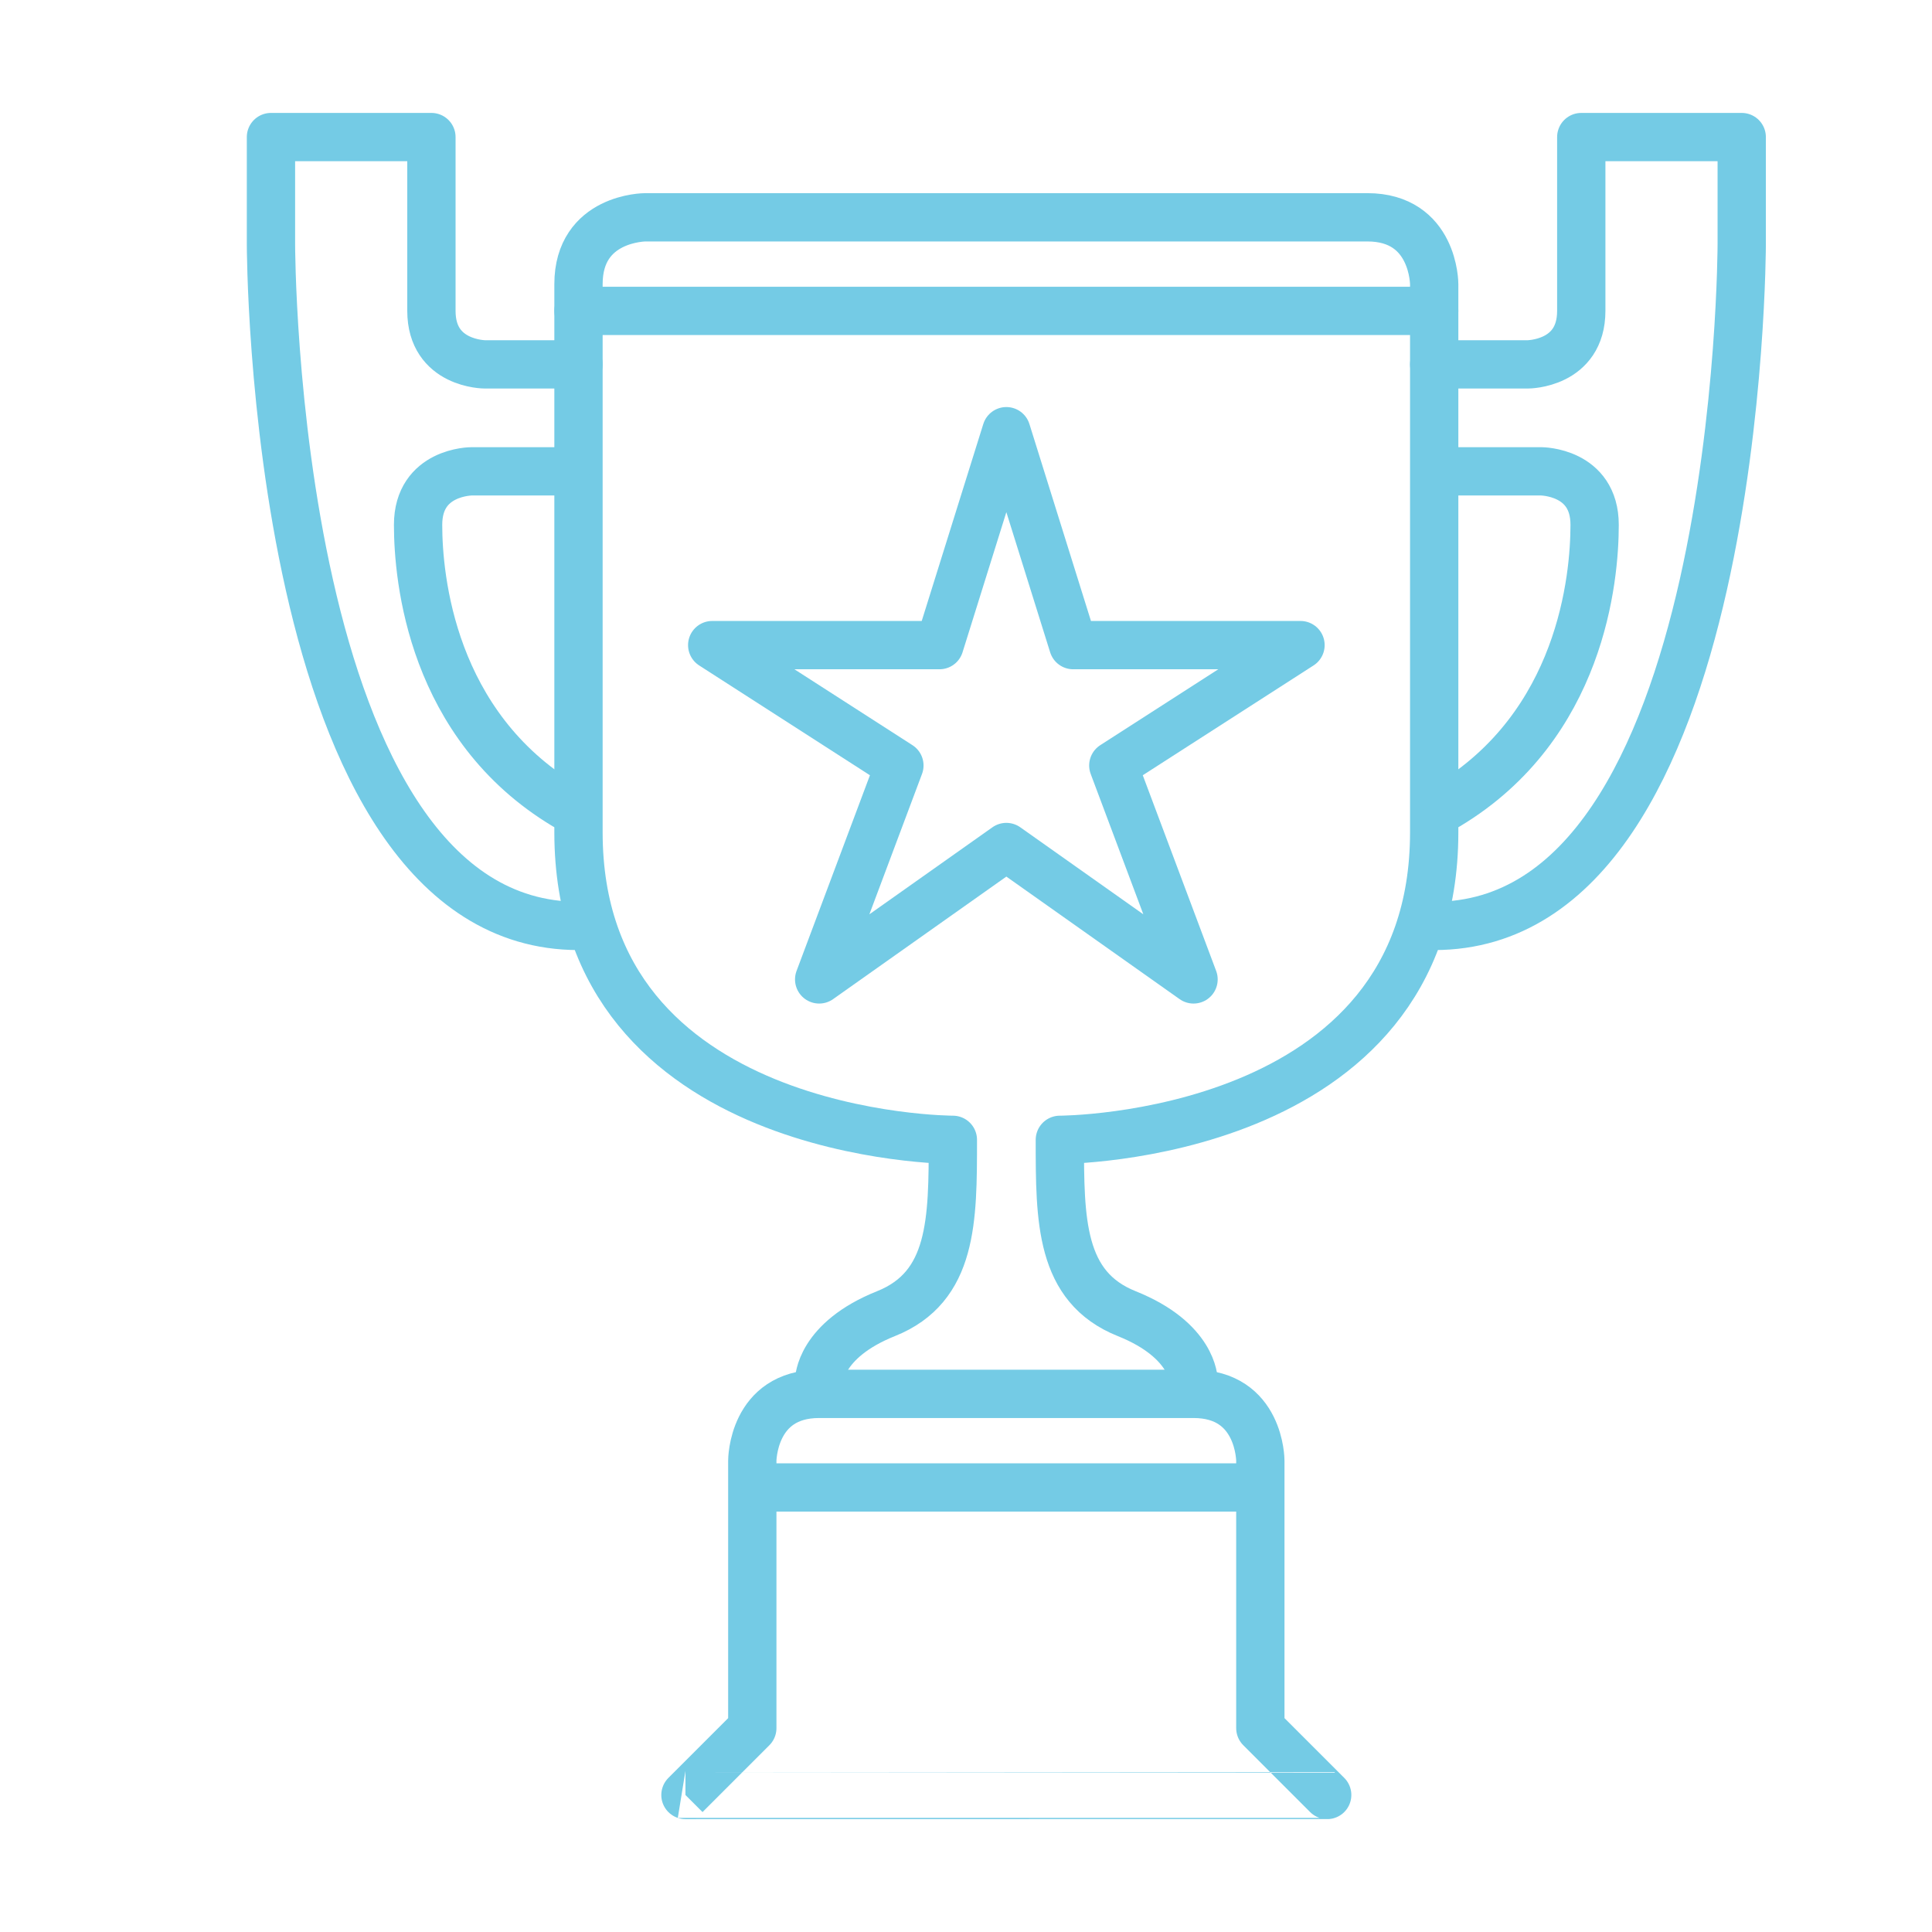
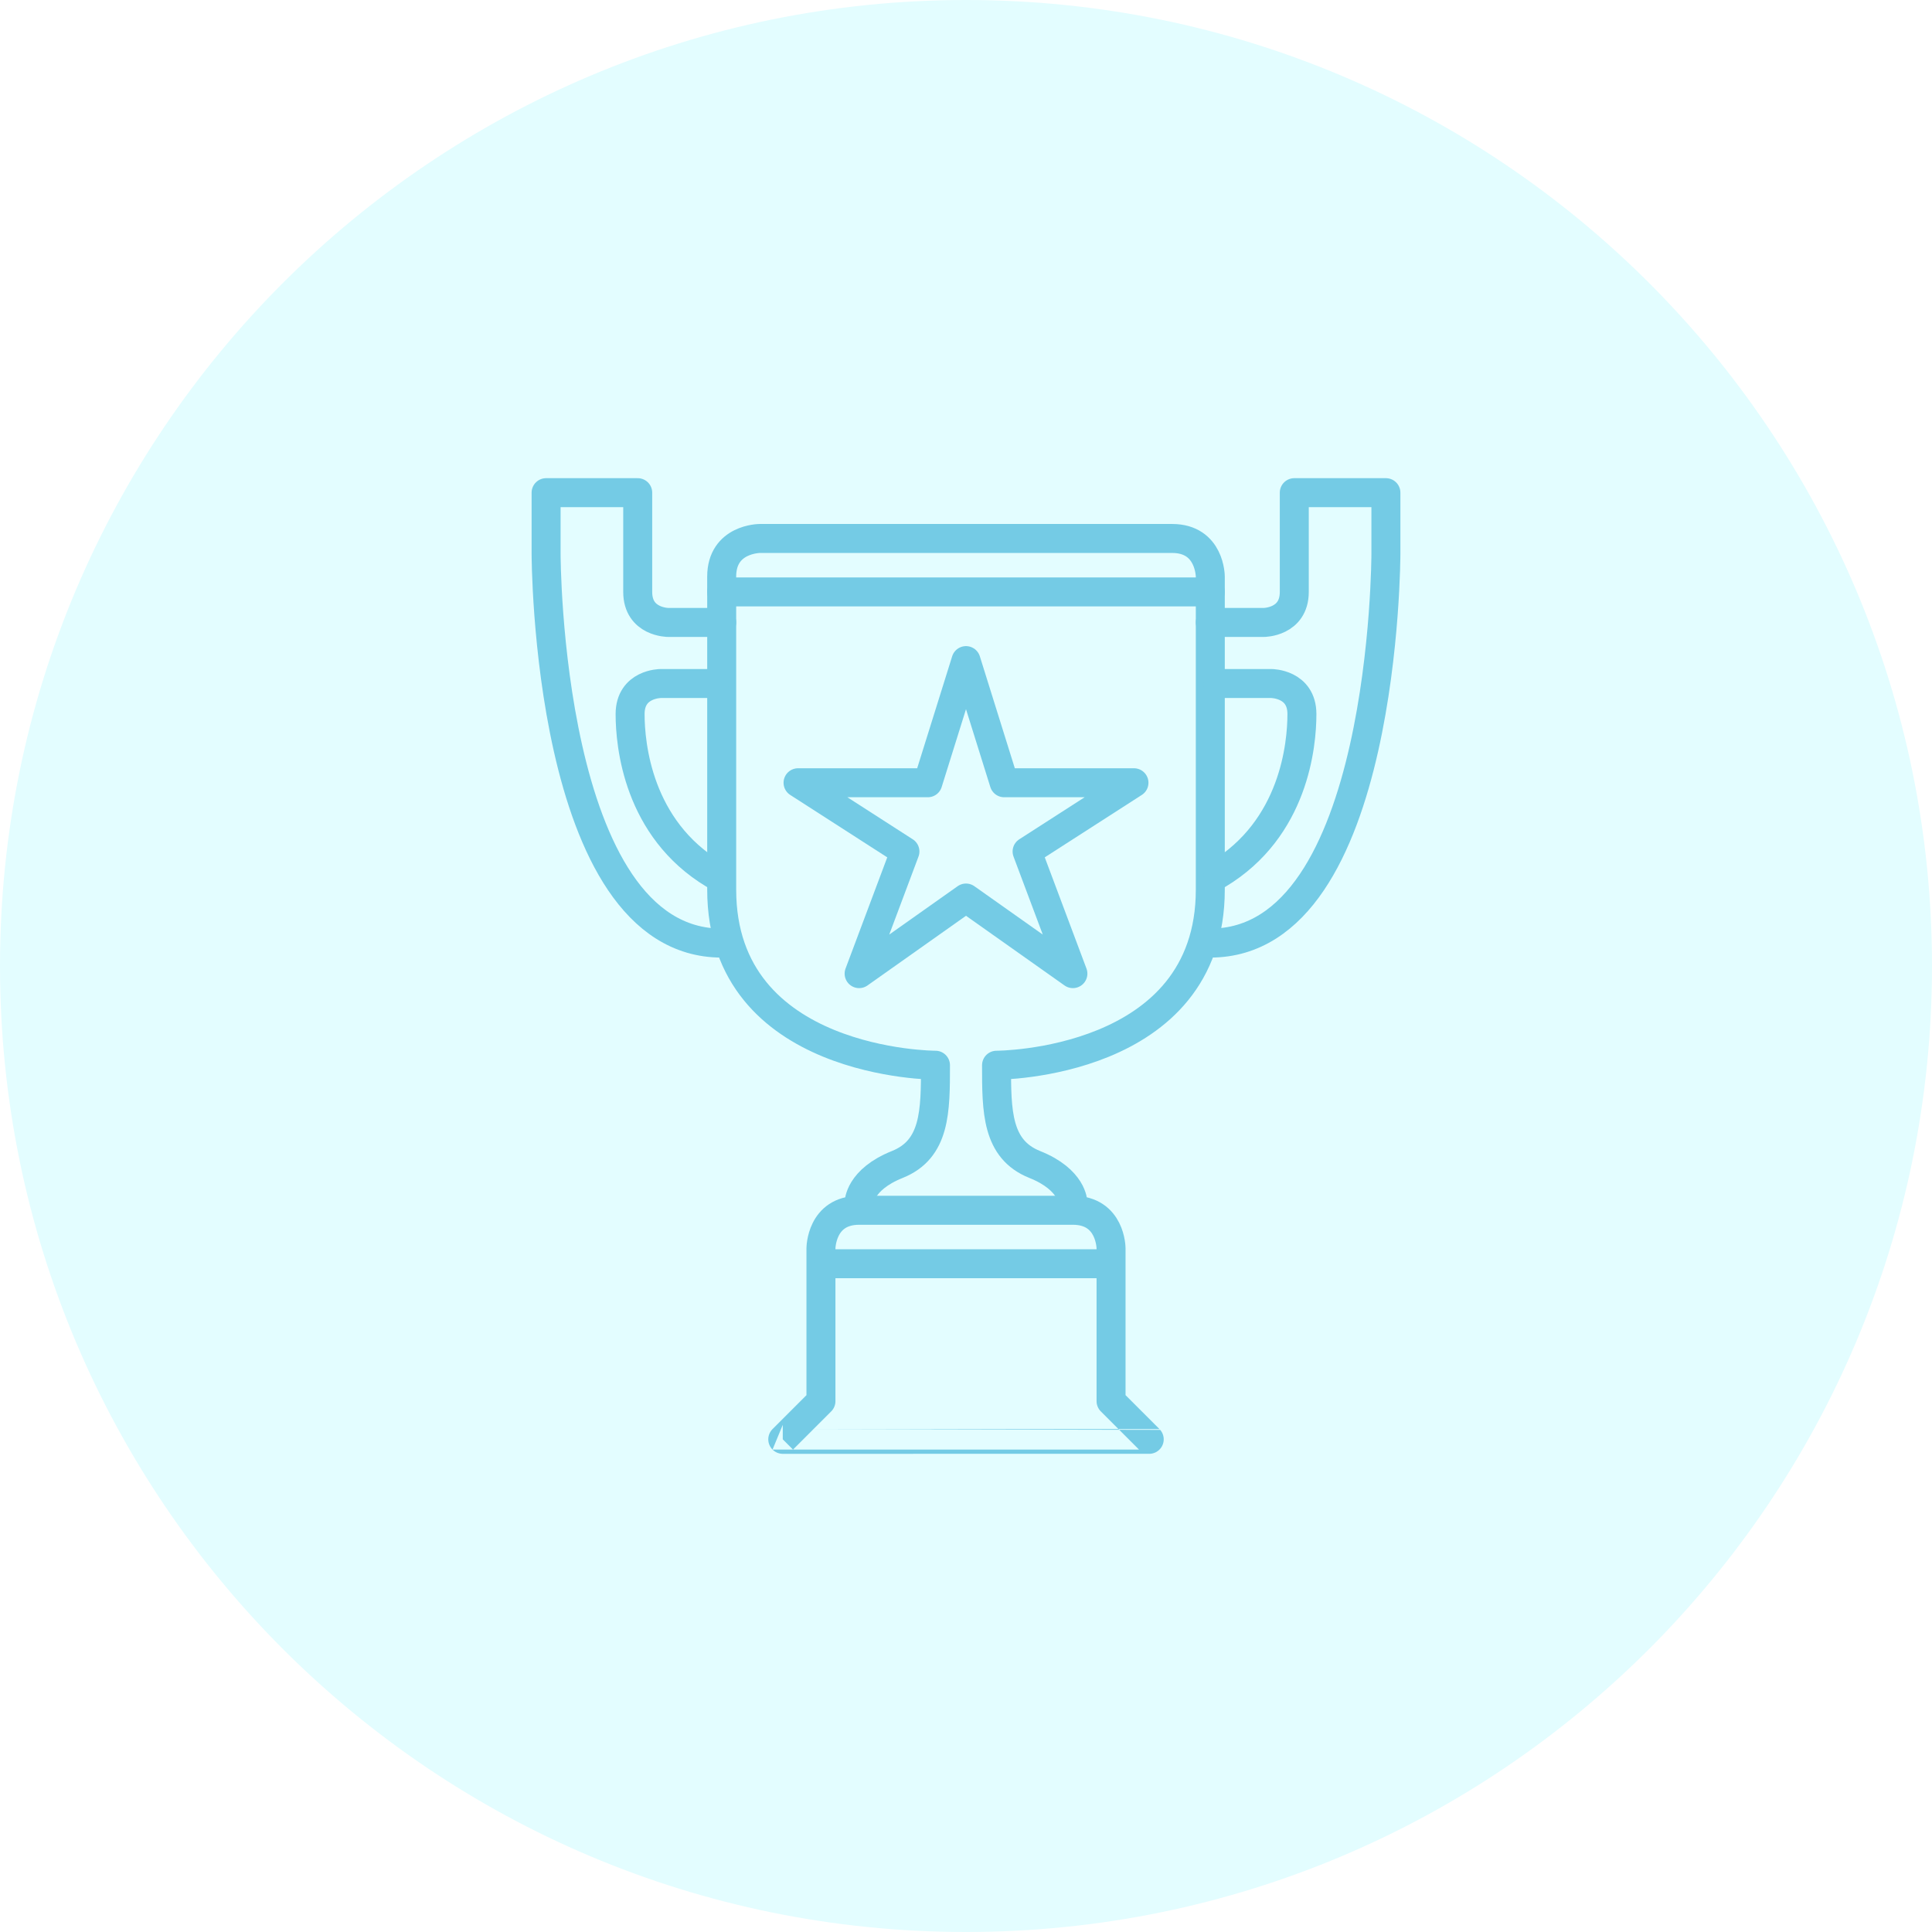
- <svg xmlns="http://www.w3.org/2000/svg" version="1.1" id="Layer_1" x="0px" y="0px" width="80px" height="80px" viewBox="10 10 80 80" enable-background="new 10 10 80 80" xml:space="preserve">
+ <svg xmlns="http://www.w3.org/2000/svg" version="1.1" id="Layer_1" x="0px" y="0px" width="100px" height="100px" viewBox="-10 -10 100 100" enable-background="new -10 -10 100 100" xml:space="preserve">
+   <circle fill="#E3FDFF" cx="40" cy="40" r="50" />
  <g>
-     <path fill="none" stroke="#74CBE5" stroke-width="2" stroke-linecap="round" stroke-linejoin="round" stroke-miterlimit="10" d="   M38.383,84.327l2.768-2.768V70.485c0,0,0-2.768,2.768-2.768s8.304,0,8.304,0s4.429,0,7.197,0s2.768,2.768,2.768,2.768v11.073   l2.768,2.768C64.959,84.327,38.383,84.327,38.383,84.327z" />
-     <line fill="none" stroke="#74CBE5" stroke-width="2" stroke-linecap="round" stroke-linejoin="round" stroke-miterlimit="10" x1="41.705" y1="71.592" x2="61.636" y2="71.592" />
-     <path fill="none" stroke="#74CBE5" stroke-width="2" stroke-linecap="round" stroke-linejoin="round" stroke-miterlimit="10" d="   M43.92,67.163c0,0,0-1.661,2.768-2.768c2.768-1.107,2.768-3.875,2.768-7.197c0,0-15.502,0-15.502-12.733s0-21.591,0-21.591h35.433   c0,0,0,8.858,0,21.591S53.886,57.198,53.886,57.198c0,3.322,0,6.09,2.768,7.197c2.768,1.107,2.768,2.768,2.768,2.768" />
-     <path fill="none" stroke="#74CBE5" stroke-width="2" stroke-linecap="round" stroke-linejoin="round" stroke-miterlimit="10" d="   M69.387,22.873v-1.107c0,0,0-2.768-2.768-2.768c-2.768,0-29.897,0-29.897,0s-2.768,0-2.768,2.768v1.107" />
-     <path fill="none" stroke="#74CBE5" stroke-width="2" stroke-linecap="round" stroke-linejoin="round" stroke-miterlimit="10" d="   M33.954,25.088h-3.875c0,0-2.215,0-2.215-2.215s0-7.197,0-7.197H21.22v4.429c0,0,0,28.235,12.733,28.235" />
-     <path fill="none" stroke="#74CBE5" stroke-width="2" stroke-linecap="round" stroke-linejoin="round" stroke-miterlimit="10" d="   M33.401,29.517h-3.875c0,0-2.214,0-2.214,2.215s0.554,8.304,6.09,11.626" />
-     <path fill="none" stroke="#74CBE5" stroke-width="2" stroke-linecap="round" stroke-linejoin="round" stroke-miterlimit="10" d="   M69.387,25.088h3.875c0,0,2.215,0,2.215-2.215s0-7.197,0-7.197h6.644v4.429c0,0,0,28.235-12.733,28.235" />
-     <path fill="none" stroke="#74CBE5" stroke-width="2" stroke-linecap="round" stroke-linejoin="round" stroke-miterlimit="10" d="   M69.94,29.517h3.875c0,0,2.215,0,2.215,2.215s-0.554,8.304-6.09,11.626" />
-     <polygon fill="none" stroke="#74CBE5" stroke-width="2" stroke-linecap="round" stroke-linejoin="round" stroke-miterlimit="10" points="   51.671,27.855 54.439,36.713 63.851,36.713 56.1,41.697 59.422,50.555 51.671,45.073 43.92,50.555 47.242,41.697 39.491,36.713    48.902,36.713  " />
+     <path fill="none" stroke="#74CBE5" stroke-width="1.5" stroke-linecap="round" stroke-linejoin="round" stroke-miterlimit="10" d="   M30.516,64.5l1.976-1.976V54.62c0,0,0-1.976,1.976-1.976s5.927,0,5.927,0s3.161,0,5.137,0s1.976,1.976,1.976,1.976v7.903   l1.976,1.976C49.485,64.5,30.516,64.5,30.516,64.5z" />
+     <line fill="none" stroke="#74CBE5" stroke-width="1.5" stroke-linecap="round" stroke-linejoin="round" stroke-miterlimit="10" x1="32.887" y1="55.41" x2="47.113" y2="55.41" />
+     <path fill="none" stroke="#74CBE5" stroke-width="1.5" stroke-linecap="round" stroke-linejoin="round" stroke-miterlimit="10" d="   M34.468,52.249c0,0,0-1.186,1.976-1.976c1.976-0.79,1.976-2.766,1.976-5.137c0,0-11.065,0-11.065-9.088s0-15.411,0-15.411h25.29   c0,0,0,6.322,0,15.411s-11.064,9.088-11.064,9.088c0,2.371,0,4.347,1.976,5.137c1.976,0.79,1.976,1.976,1.976,1.976" />
+     <path fill="none" stroke="#74CBE5" stroke-width="1.5" stroke-linecap="round" stroke-linejoin="round" stroke-miterlimit="10" d="   M52.645,20.637v-0.79c0,0,0-1.976-1.976-1.976c-1.976,0-21.339,0-21.339,0s-1.976,0-1.976,1.976v0.79" />
+     <path fill="none" stroke="#74CBE5" stroke-width="1.5" stroke-linecap="round" stroke-linejoin="round" stroke-miterlimit="10" d="   M27.355,22.218h-2.766c0,0-1.581,0-1.581-1.581c0-1.581,0-5.137,0-5.137h-4.742v3.161c0,0,0,20.153,9.088,20.153" />
+     <path fill="none" stroke="#74CBE5" stroke-width="1.5" stroke-linecap="round" stroke-linejoin="round" stroke-miterlimit="10" d="   M26.96,25.379h-2.766c0,0-1.58,0-1.58,1.581c0,1.581,0.395,5.927,4.347,8.298" />
+     <path fill="none" stroke="#74CBE5" stroke-width="1.5" stroke-linecap="round" stroke-linejoin="round" stroke-miterlimit="10" d="   M52.645,22.218h2.766c0,0,1.581,0,1.581-1.581c0-1.581,0-5.137,0-5.137h4.742v3.161c0,0,0,20.153-9.088,20.153" />
+     <path fill="none" stroke="#74CBE5" stroke-width="1.5" stroke-linecap="round" stroke-linejoin="round" stroke-miterlimit="10" d="   M53.04,25.379h2.766c0,0,1.581,0,1.581,1.581c0,1.581-0.395,5.927-4.347,8.298" />
+     <polygon fill="none" stroke="#74CBE5" stroke-width="1.5" stroke-linecap="round" stroke-linejoin="round" stroke-miterlimit="10" points="   40,24.193 41.976,30.515 48.694,30.515 43.162,34.073 45.533,40.395 40,36.482 34.468,40.395 36.839,34.073 31.307,30.515    38.024,30.515  " />
  </g>
</svg>
